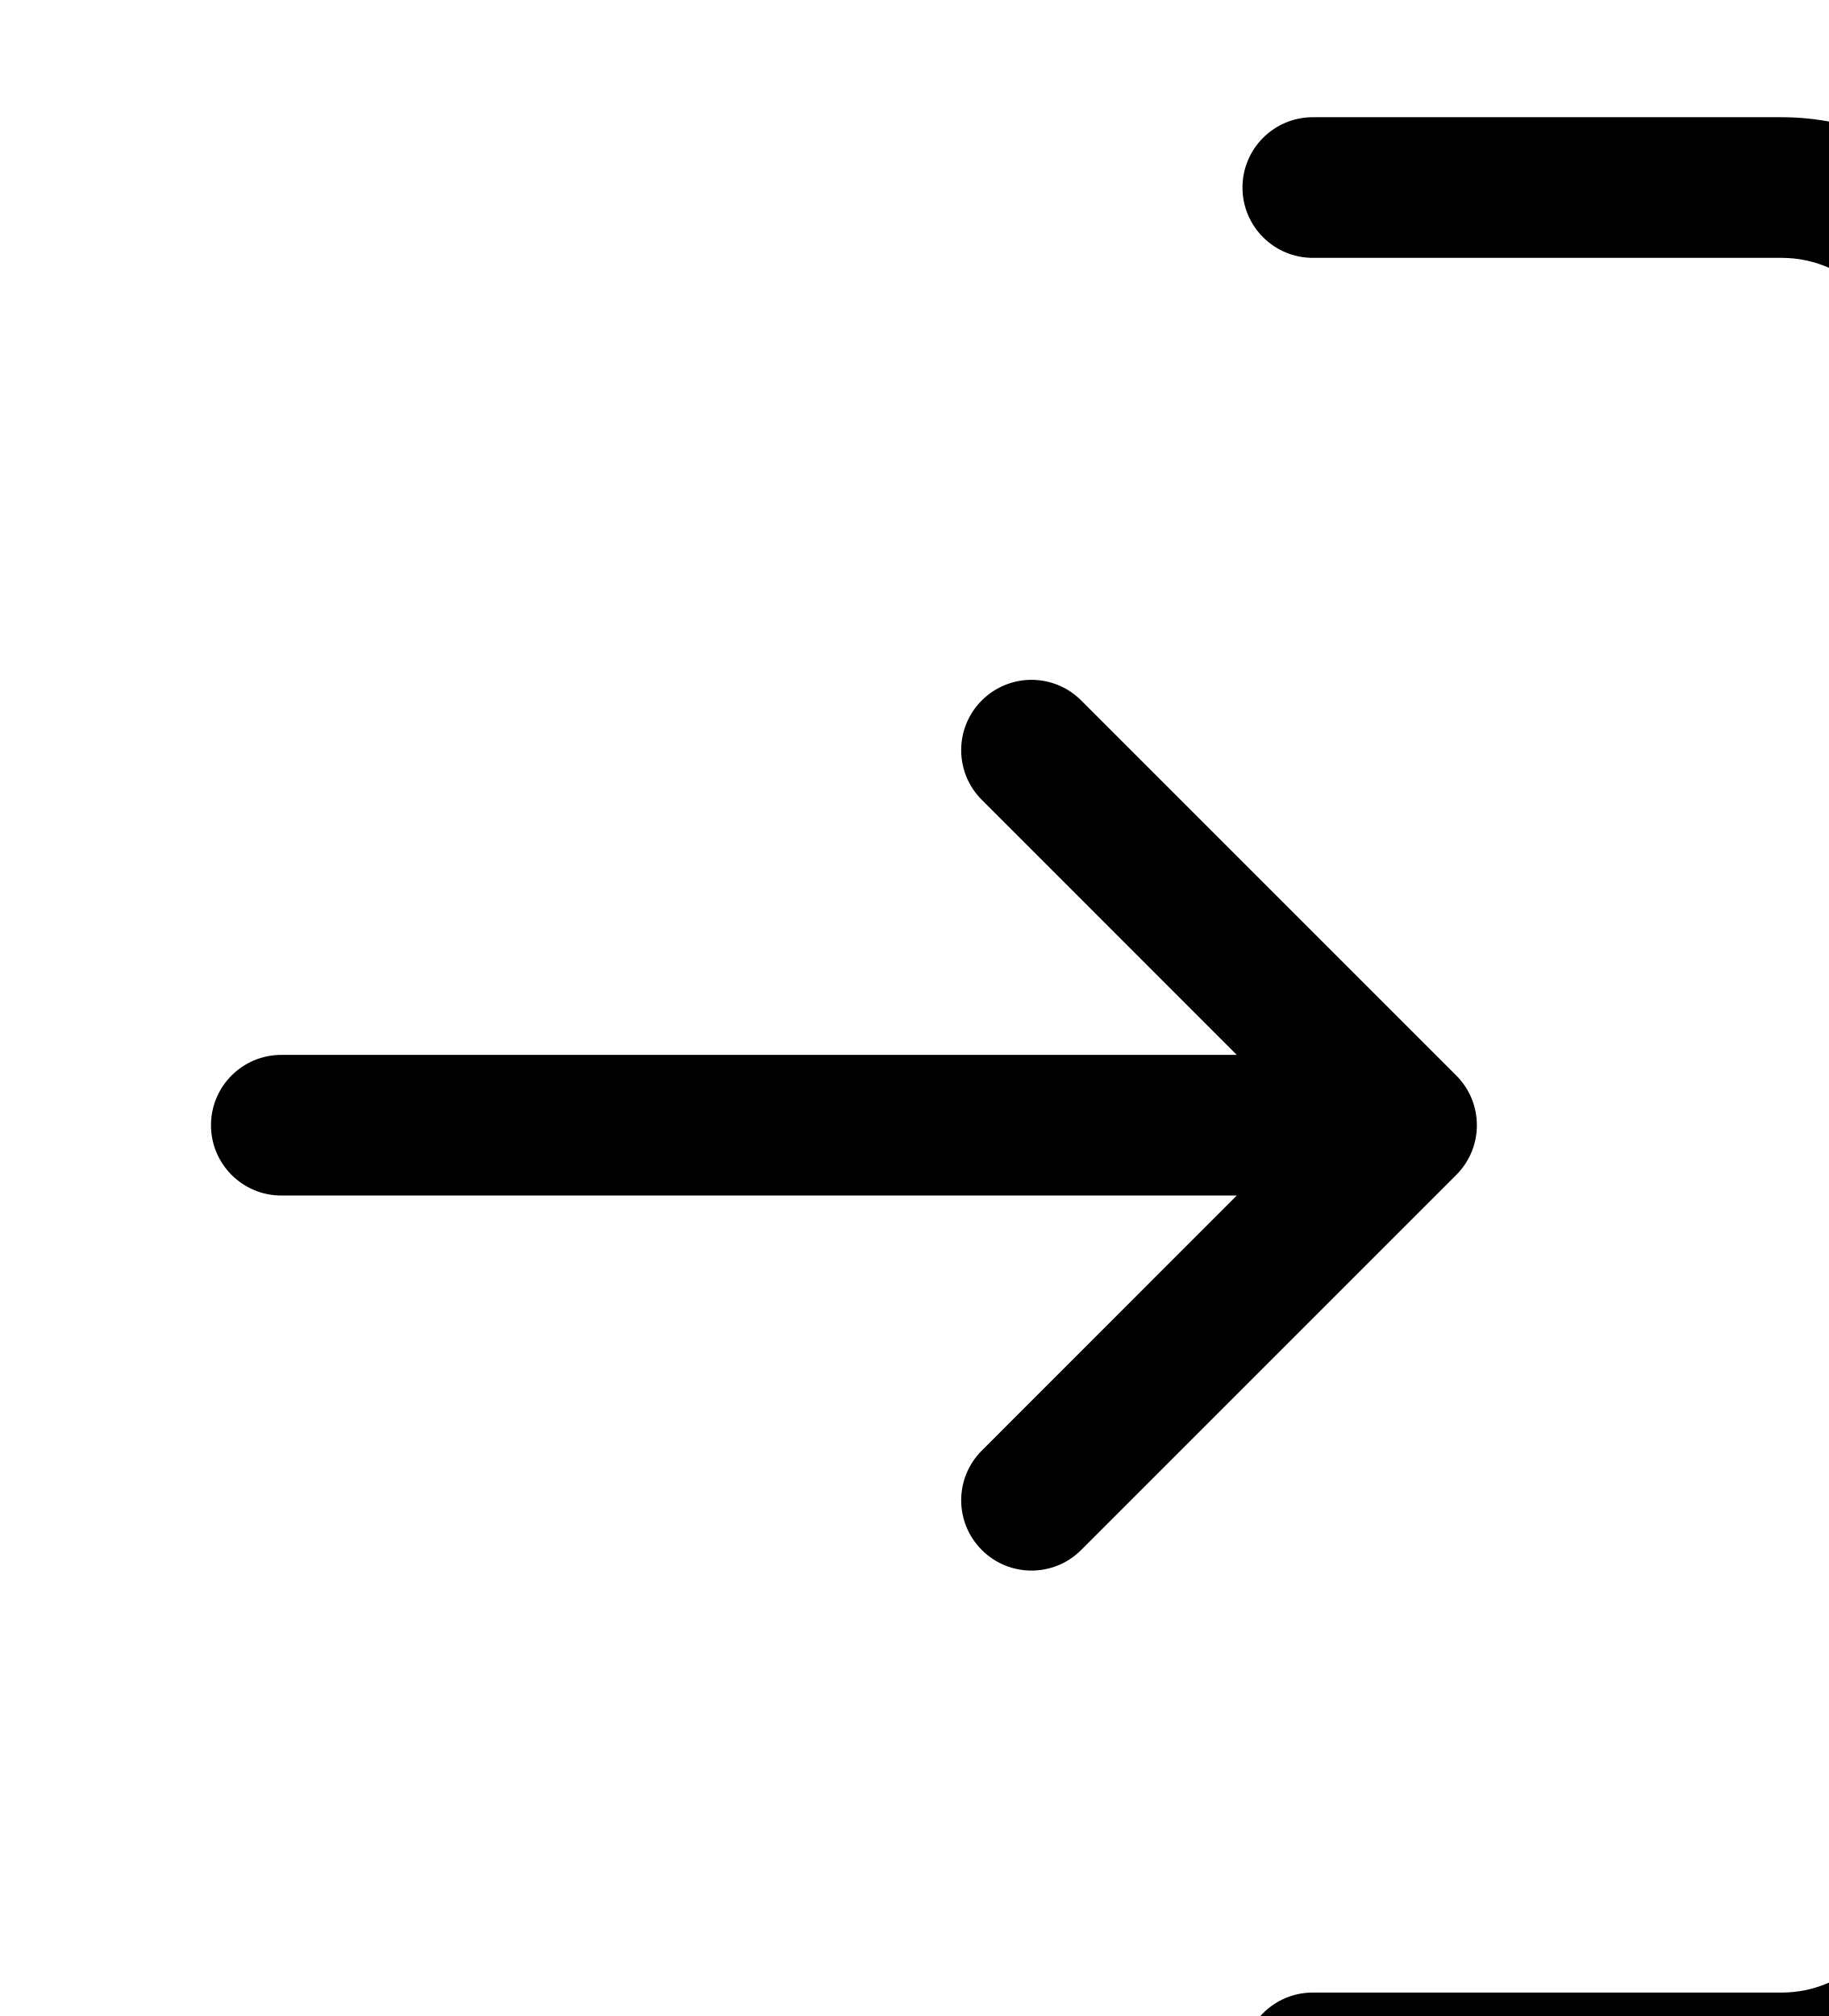
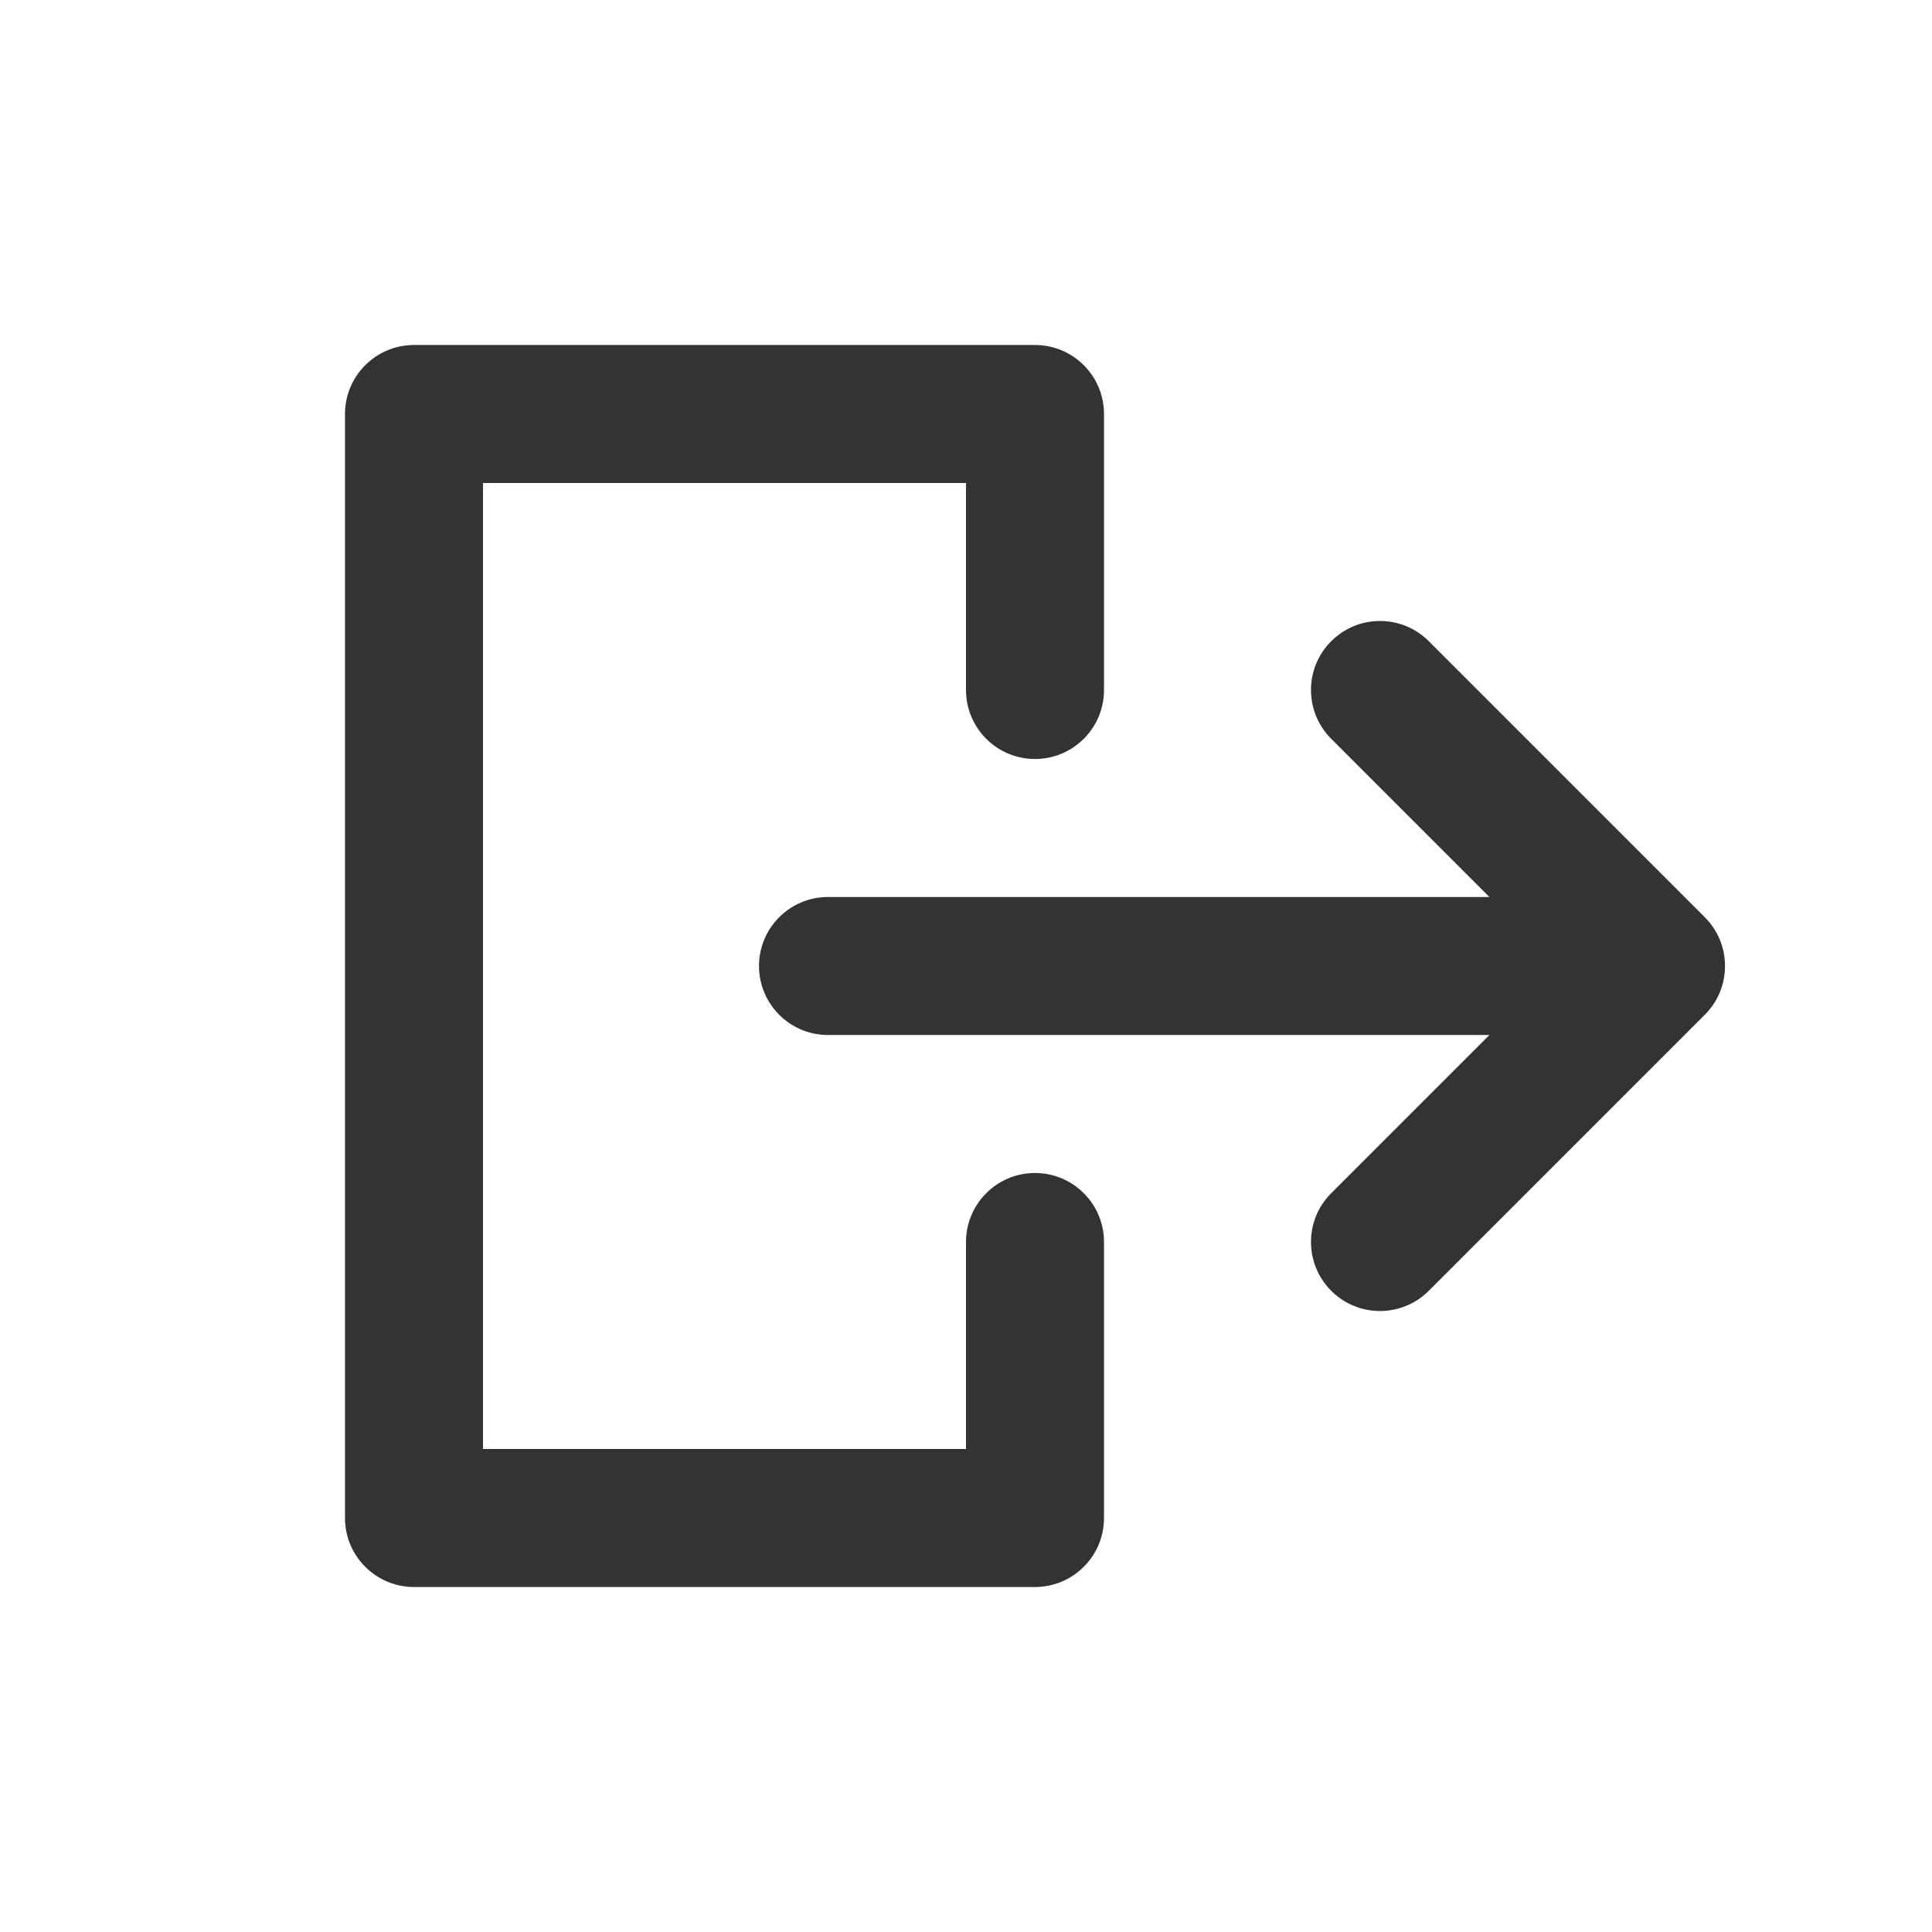
- <svg>
-   <path fill="currentColor" fill-rule="evenodd" d="M13.189,12.75 L3,12.75 C2.586,12.75 2.25,12.414 2.25,12 C2.25,11.586 2.586,11.25 3,11.25 L13.189,11.25 L10.47,8.53 C10.177,8.237 10.177,7.763 10.47,7.47 C10.763,7.177 11.237,7.177 11.53,7.47 L15.53,11.47 C15.823,11.763 15.823,12.237 15.53,12.53 L11.53,16.53 C11.237,16.823 10.763,16.823 10.47,16.53 C10.177,16.237 10.177,15.763 10.47,15.47 L13.189,12.75 L13.189,12.75 Z M14,22.75 C13.586,22.75 13.25,22.414 13.25,22 C13.25,21.586 13.586,21.25 14,21.25 L19,21.25 C19.69,21.25 20.25,20.69 20.25,20 L20.25,4 C20.25,3.31 19.69,2.75 19,2.75 L14,2.75 C13.586,2.75 13.25,2.414 13.25,2 C13.25,1.586 13.586,1.25 14,1.25 L19,1.25 C20.519,1.25 21.75,2.481 21.75,4 L21.75,20 C21.75,21.519 20.519,22.75 19,22.75 L14,22.75 Z" />
+ <svg xmlns="http://www.w3.org/2000/svg" width="28" height="28" viewBox="0 0 28 28" fill="none">
+   <path fill-rule="evenodd" clip-rule="evenodd" d="M19.293 9.293C19.683 8.902 20.317 8.902 20.707 9.293L24.707 13.293C25.098 13.683 25.098 14.317 24.707 14.707L20.707 18.707C20.317 19.098 19.683 19.098 19.293 18.707C18.902 18.317 18.902 17.683 19.293 17.293L21.586 15H12C11.448 15 11 14.552 11 14C11 13.448 11.448 13 12 13H21.586L19.293 10.707C18.902 10.317 18.902 9.683 19.293 9.293Z" fill="#333" />
+   <path fill-rule="evenodd" clip-rule="evenodd" d="M5 6C5 5.448 5.448 5 6 5H15C15.552 5 16 5.448 16 6V10C16 10.552 15.552 11 15 11C14.448 11 14 10.552 14 10V7H7V21H14V18C14 17.448 14.448 17 15 17C15.552 17 16 17.448 16 18V22C16 22.552 15.552 23 15 23H6C5.448 23 5 22.552 5 22V6Z" fill="#333" />
</svg>
